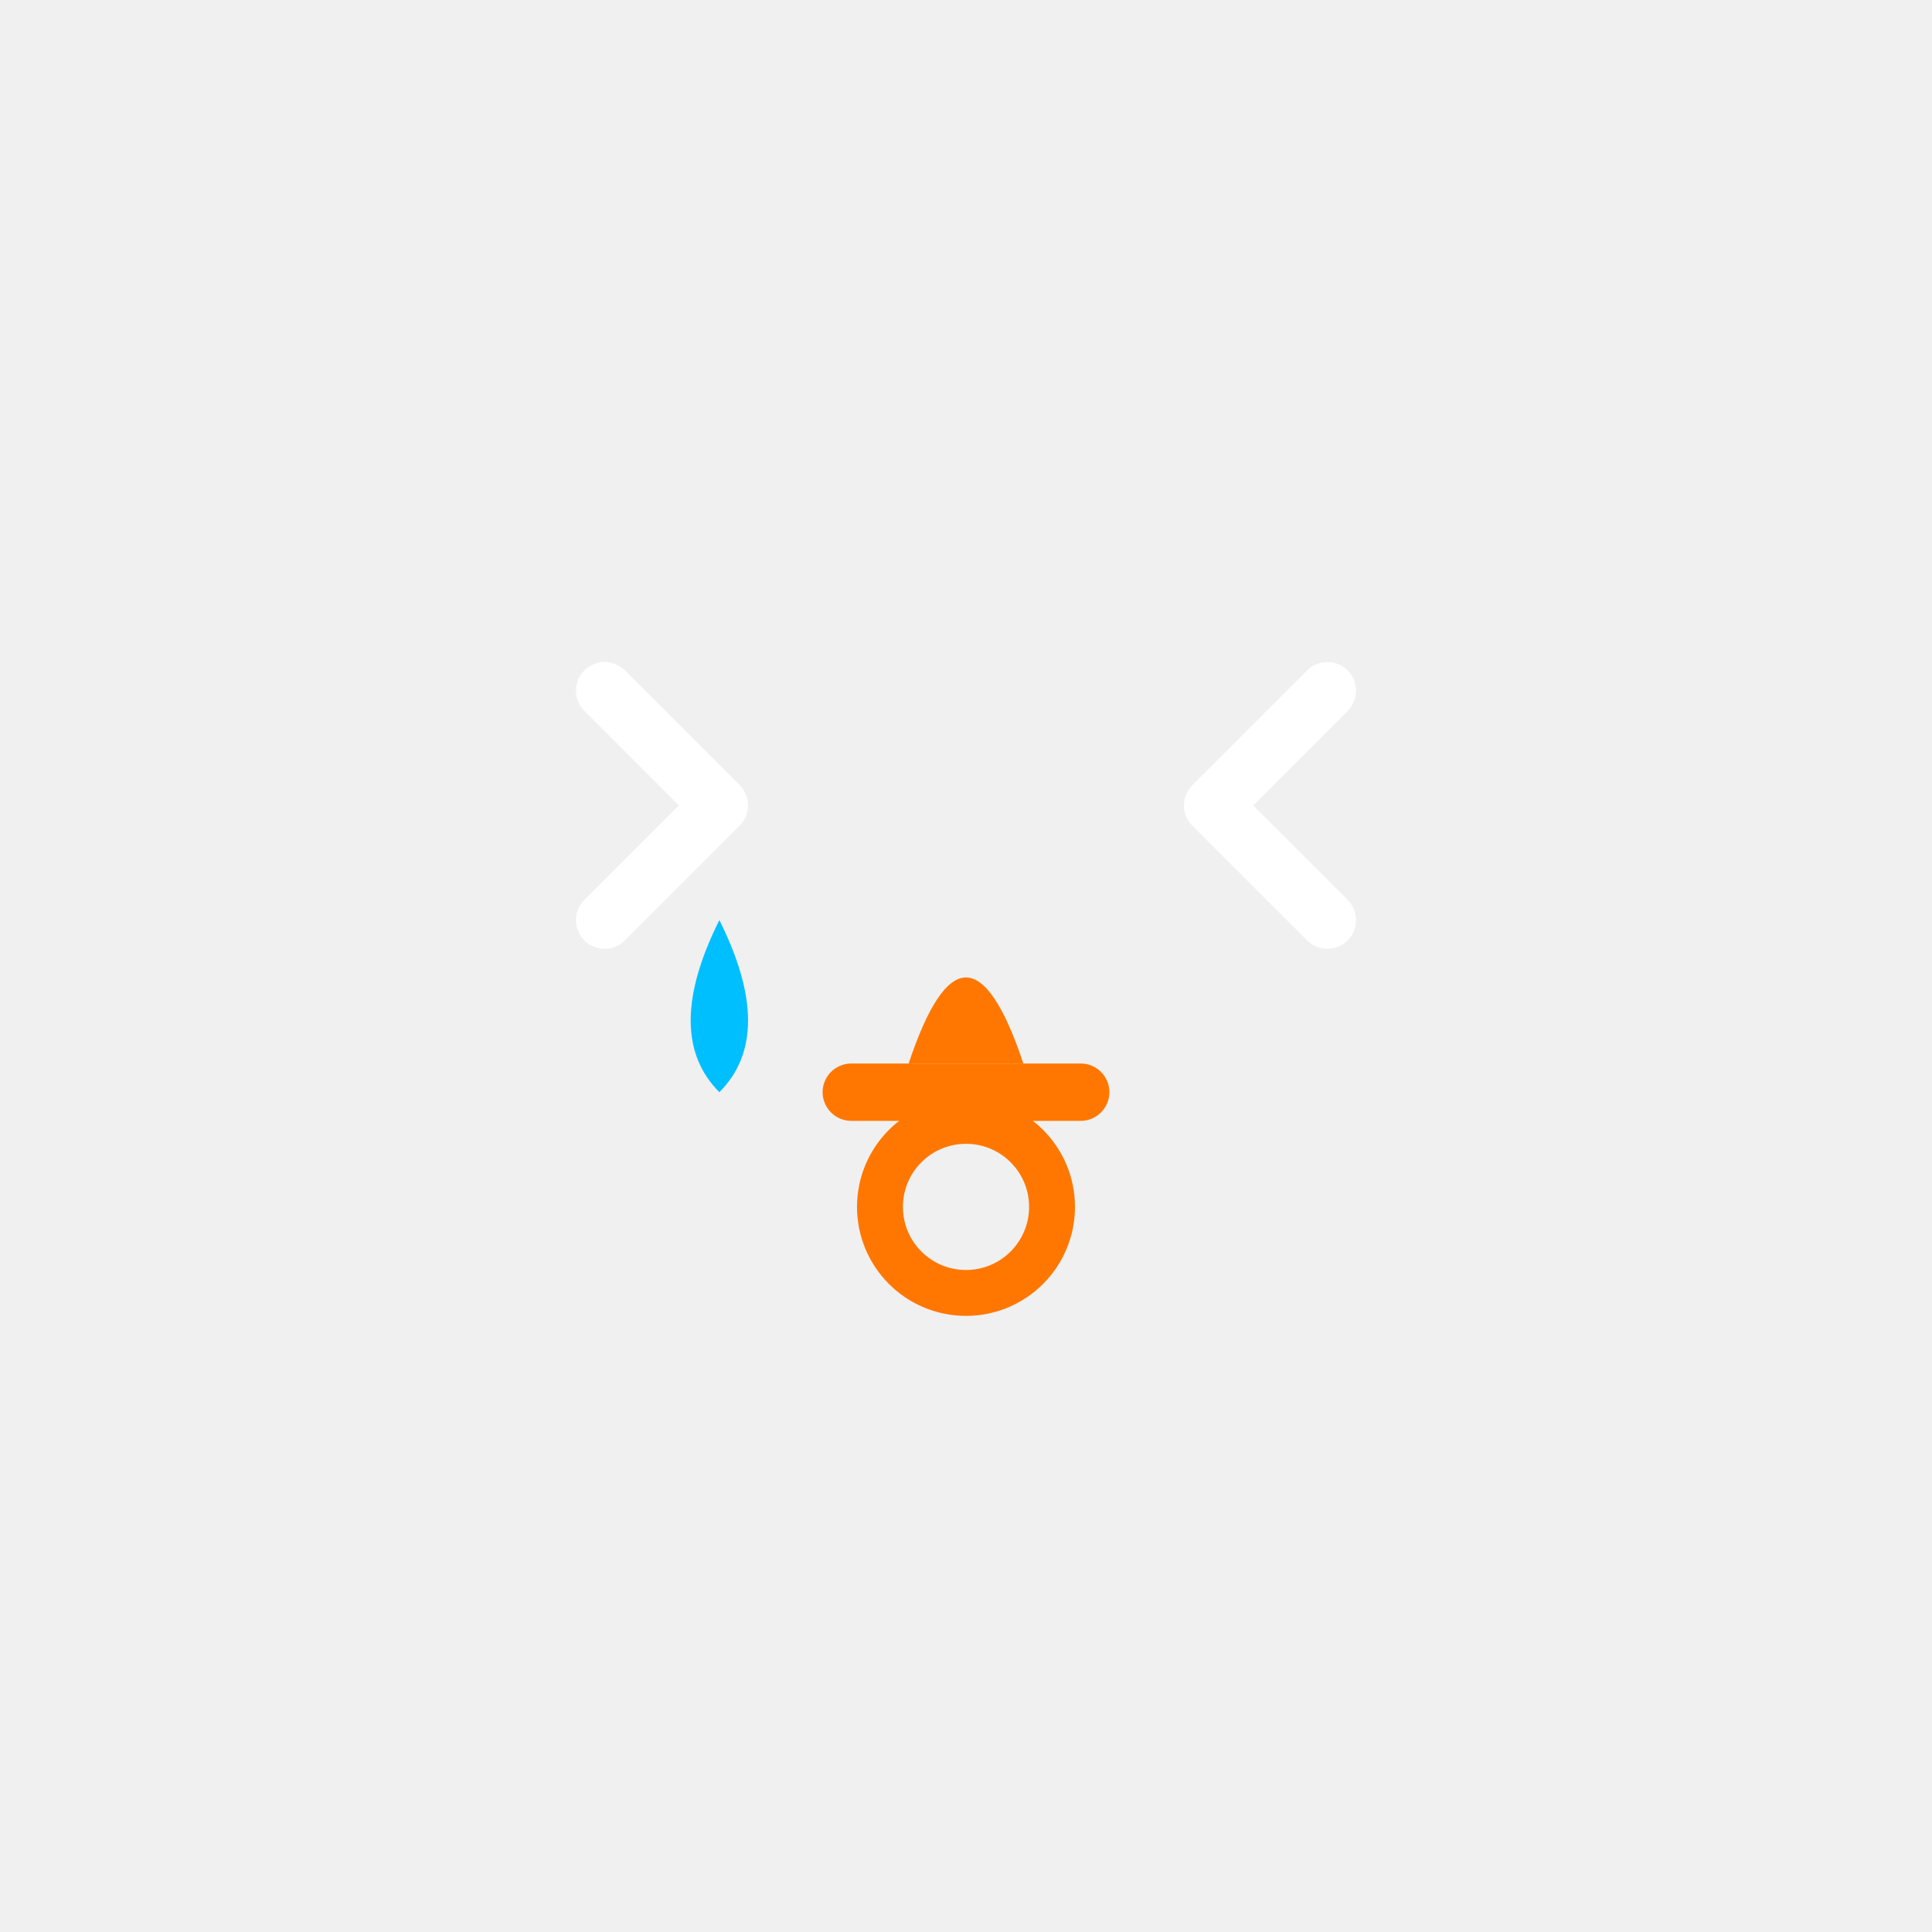
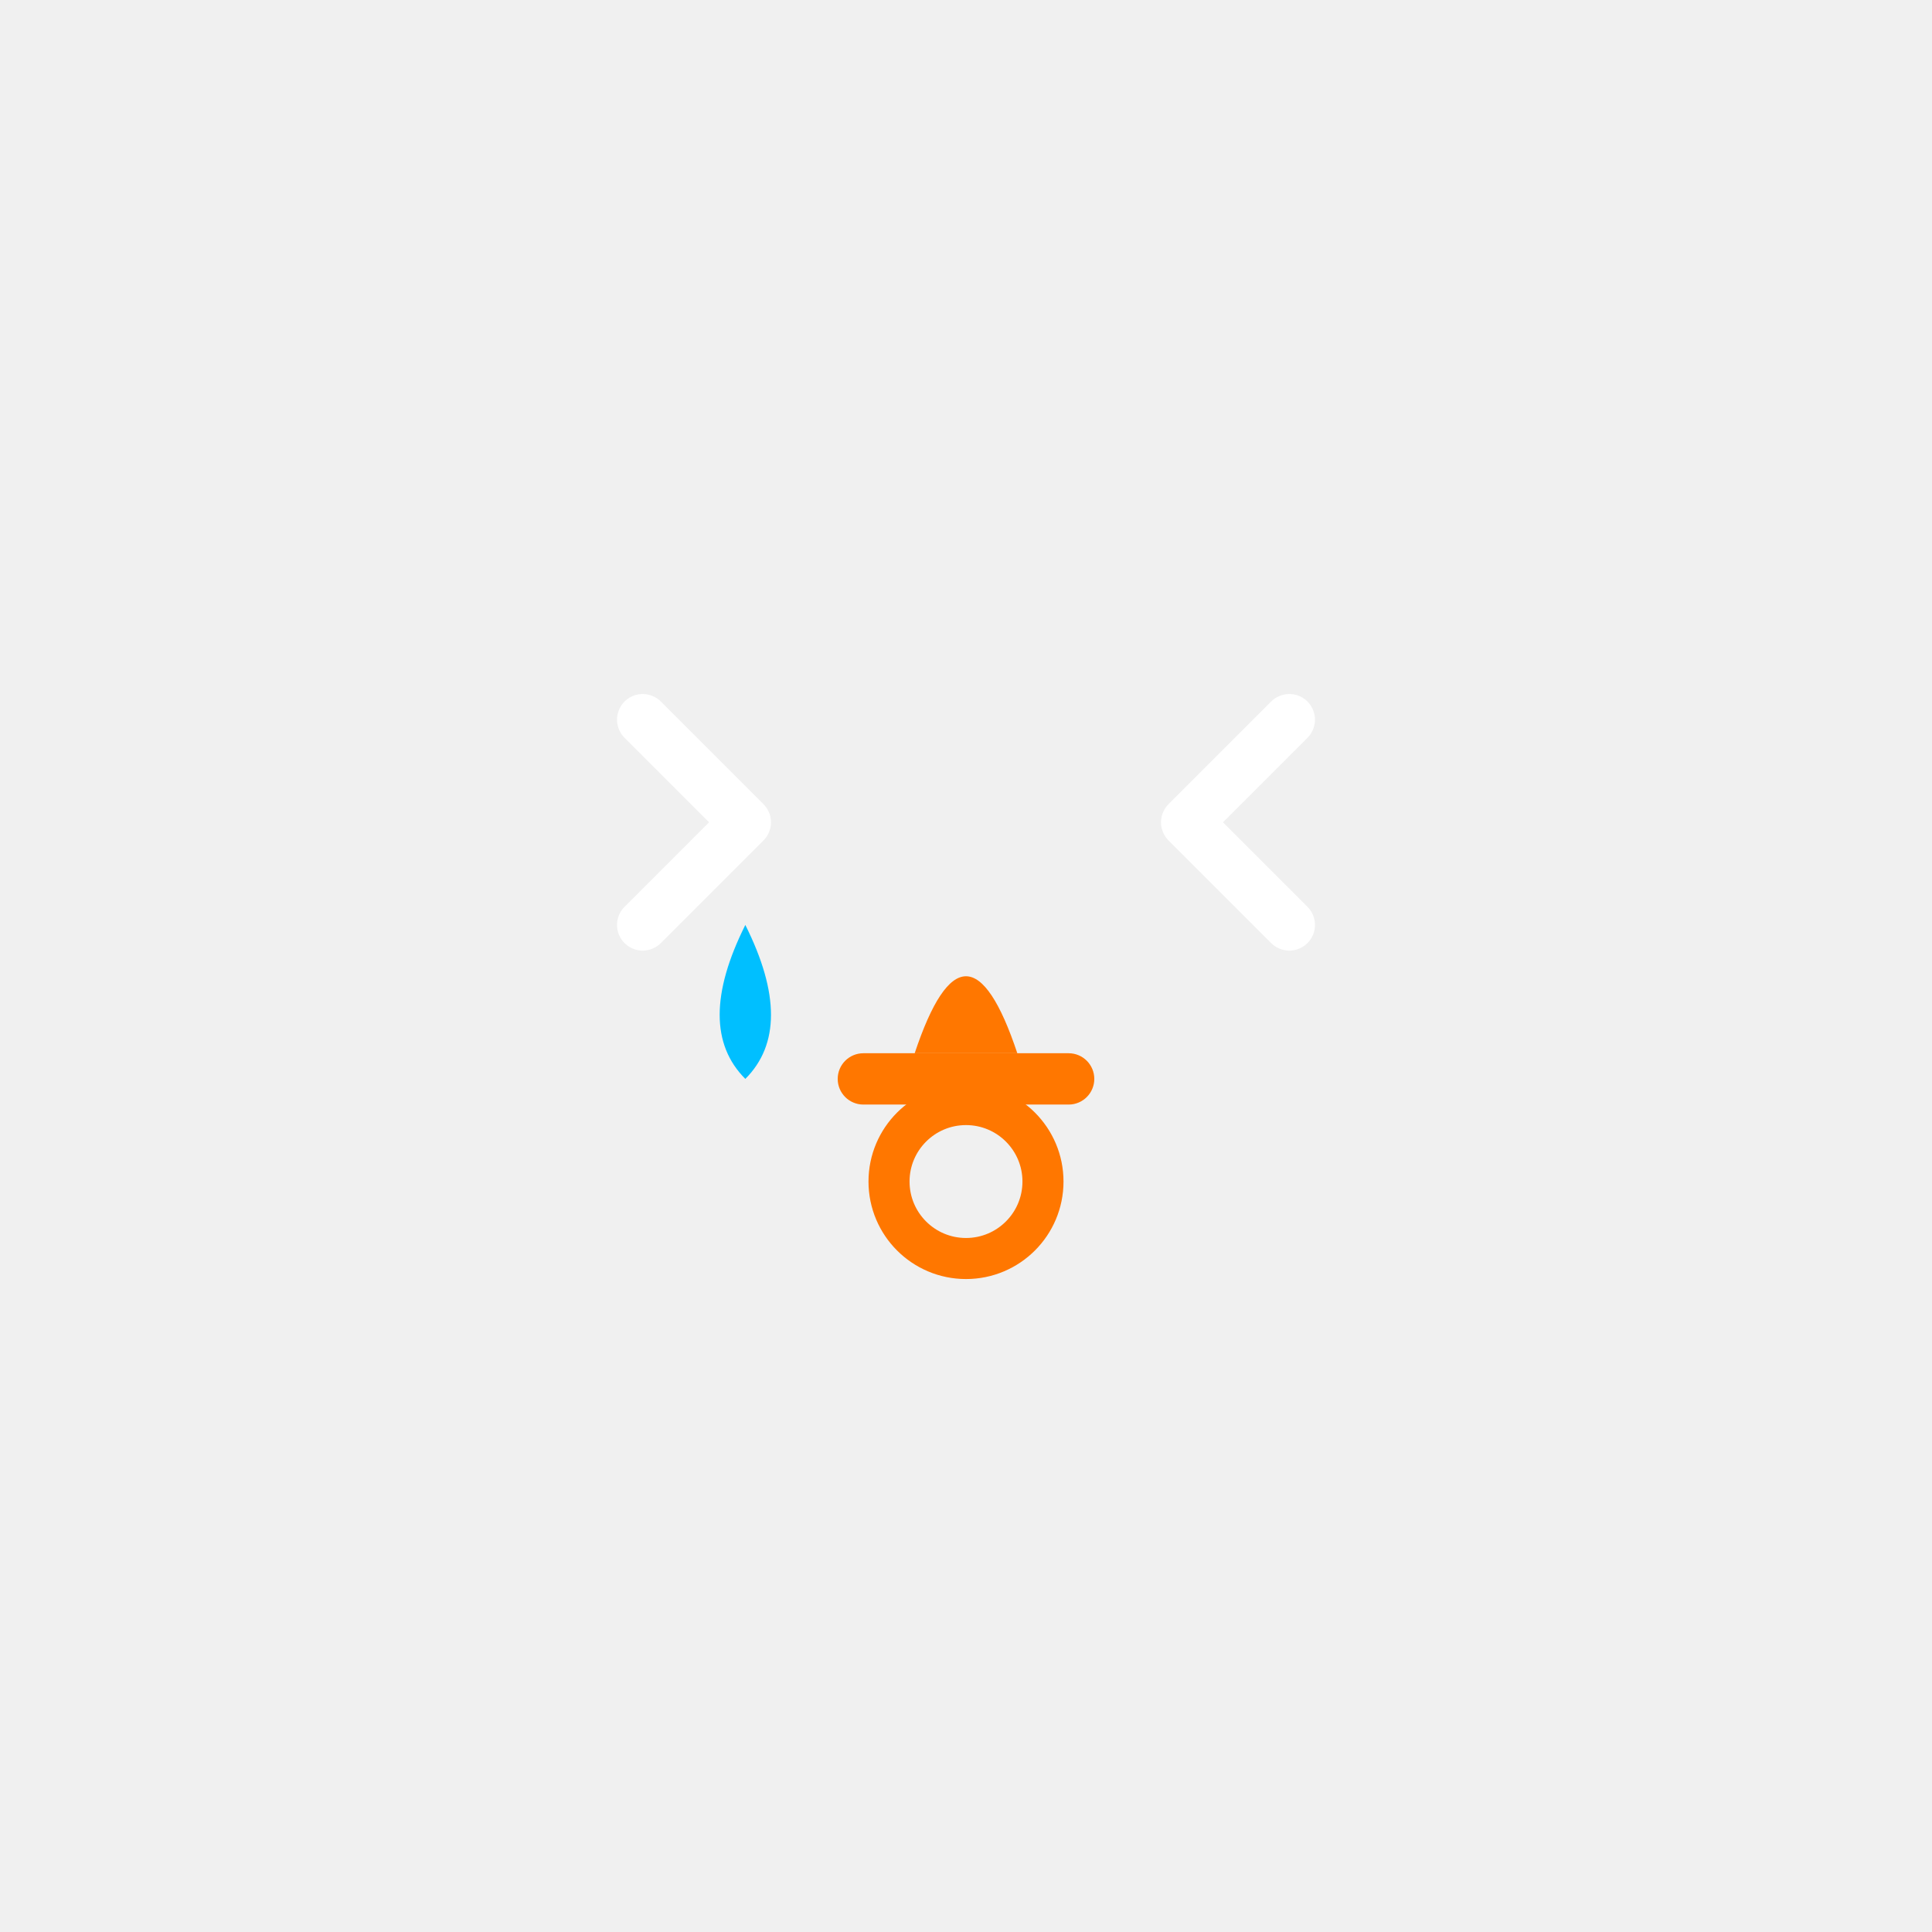
<svg xmlns="http://www.w3.org/2000/svg" viewBox="0 0 512 512" width="512" height="512">
-   <g transform="translate(256 256) scale(0.76) translate(-256 -256)">
+   <g transform="translate(256 256) scale(0.68) translate(-256 -256)">
    <polyline points="130,160 170,200 130,240" fill="none" stroke="#FFFFFF" stroke-width="20" stroke-linecap="round" stroke-linejoin="round" />
    <polyline points="382,160 342,200 382,240" fill="none" stroke="#FFFFFF" stroke-width="20" stroke-linecap="round" stroke-linejoin="round" />
    <path d="M170 240 Q190 280 170 300 Q150 280 170 240" fill="#00BFFF" />
    <g transform="translate(0, 40)">
      <circle cx="256" cy="300" r="30" fill="none" stroke="#FF7700" stroke-width="16" />
      <rect x="206" y="250" width="100" height="20" rx="10" fill="#FF7700" />
      <path d="M236 250 Q256 190 276 250" fill="#FF7700" />
    </g>
  </g>
</svg>
